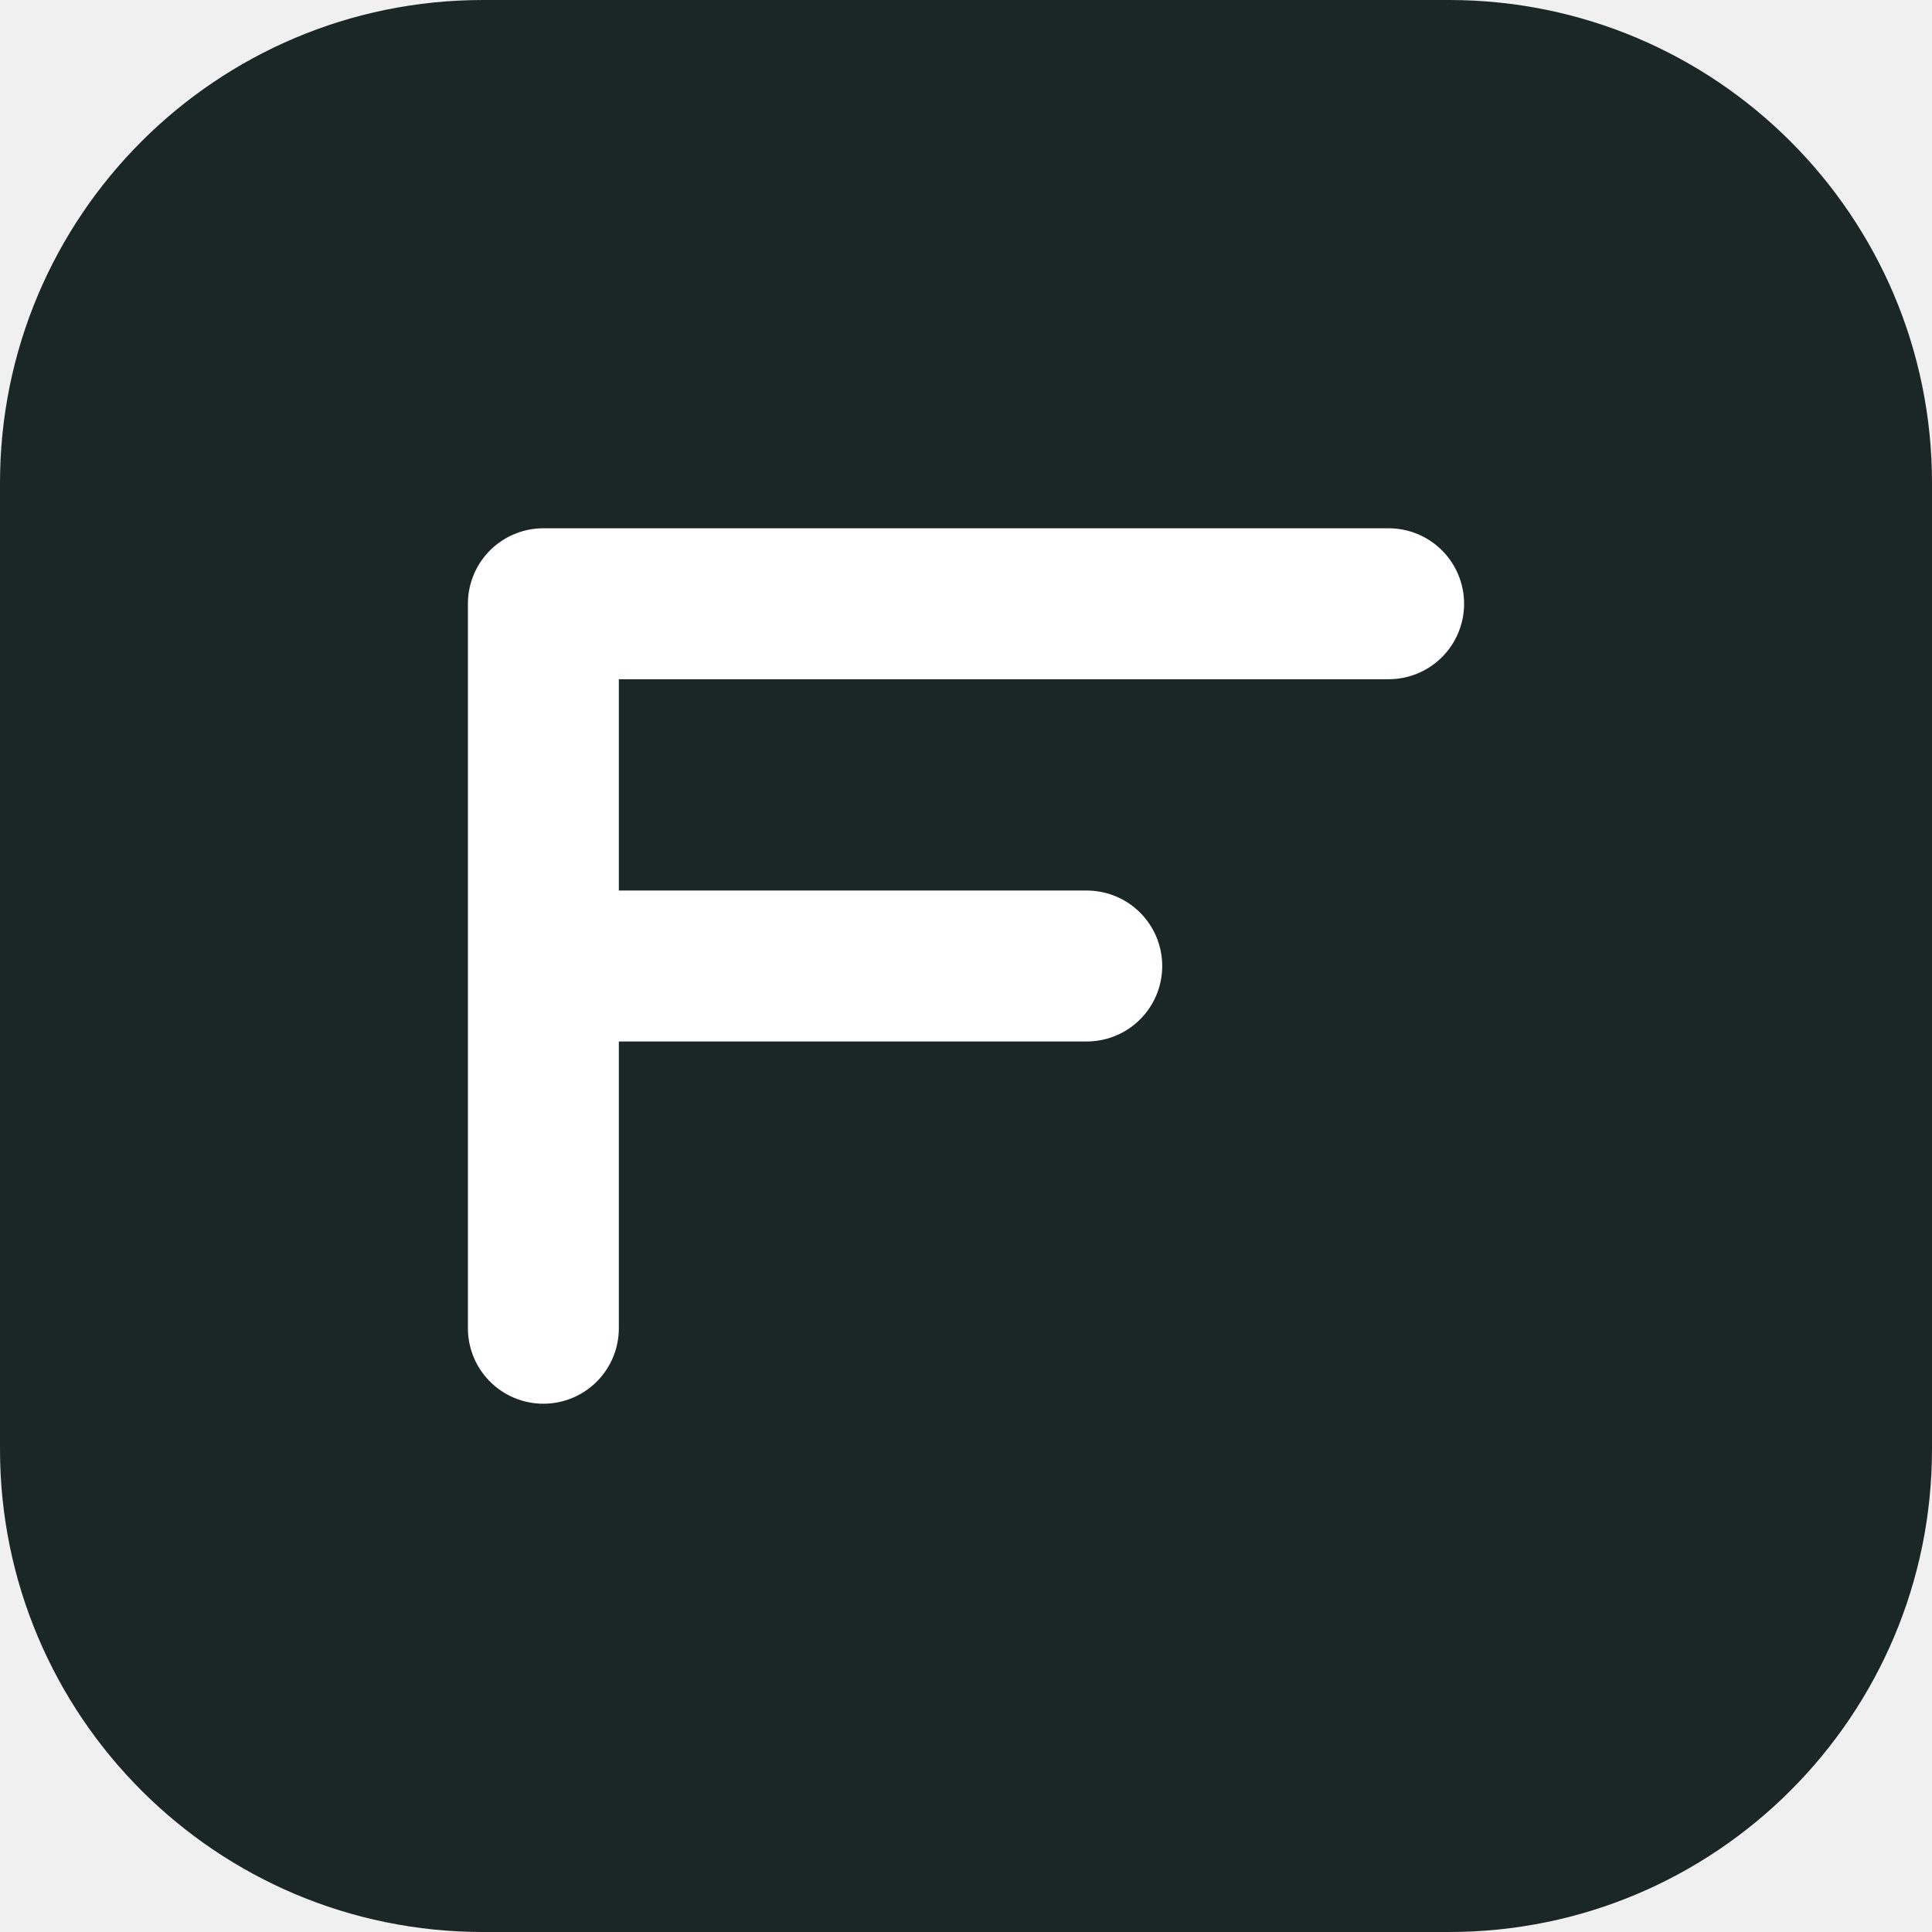
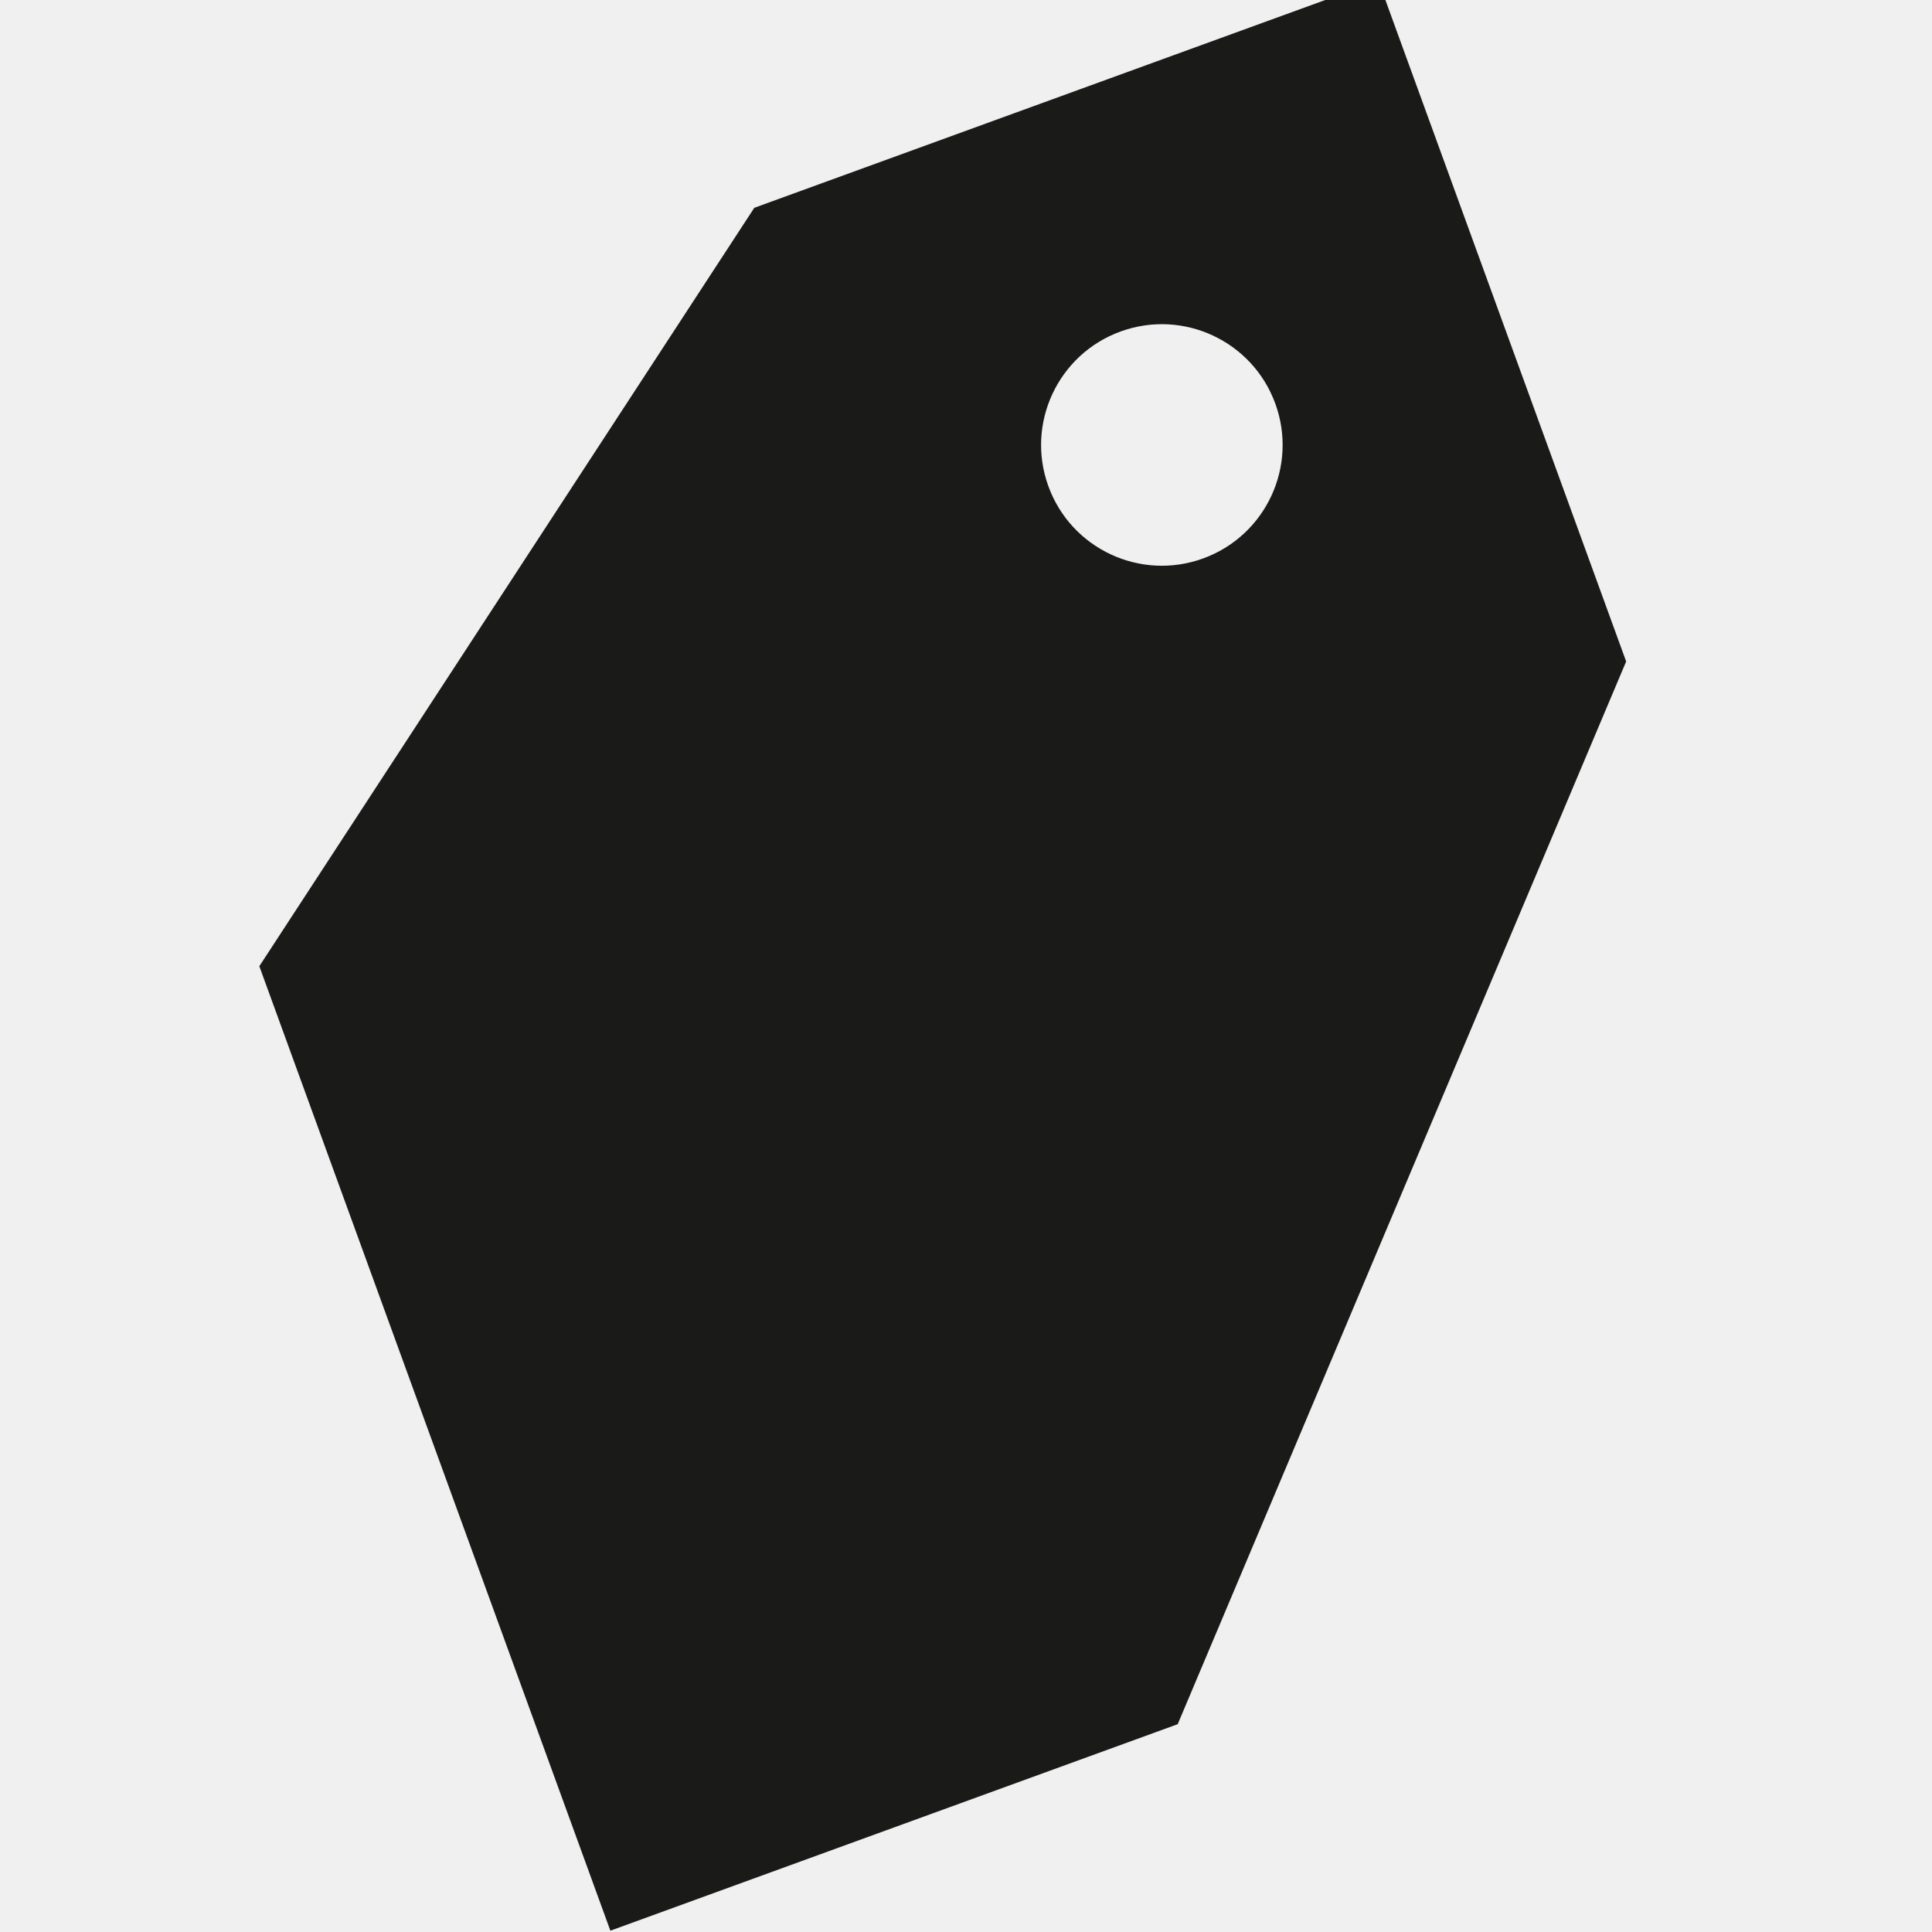
- <svg xmlns="http://www.w3.org/2000/svg" viewBox="0 0 32 32" width="32" height="32">
-   <rect width="32" height="32" rx="8" fill="#1b2724" />
-   <path d="M9 22V10h14M9 16h9" fill="none" stroke="#fff" stroke-width="2.5" stroke-linecap="round" stroke-linejoin="round" />
+ <svg xmlns="http://www.w3.org/2000/svg" viewBox="0 0 32 32">
+   <g transform="rotate(-20 16 16)">
+     <path fill="#1A1A19" fill-rule="evenodd" d="M5 12 17 3h11v12L15 29H5Zm17-5a2 2 0 1 0 0 4 2 2 0 0 0 0-4Z" />
+   </g>
</svg>
